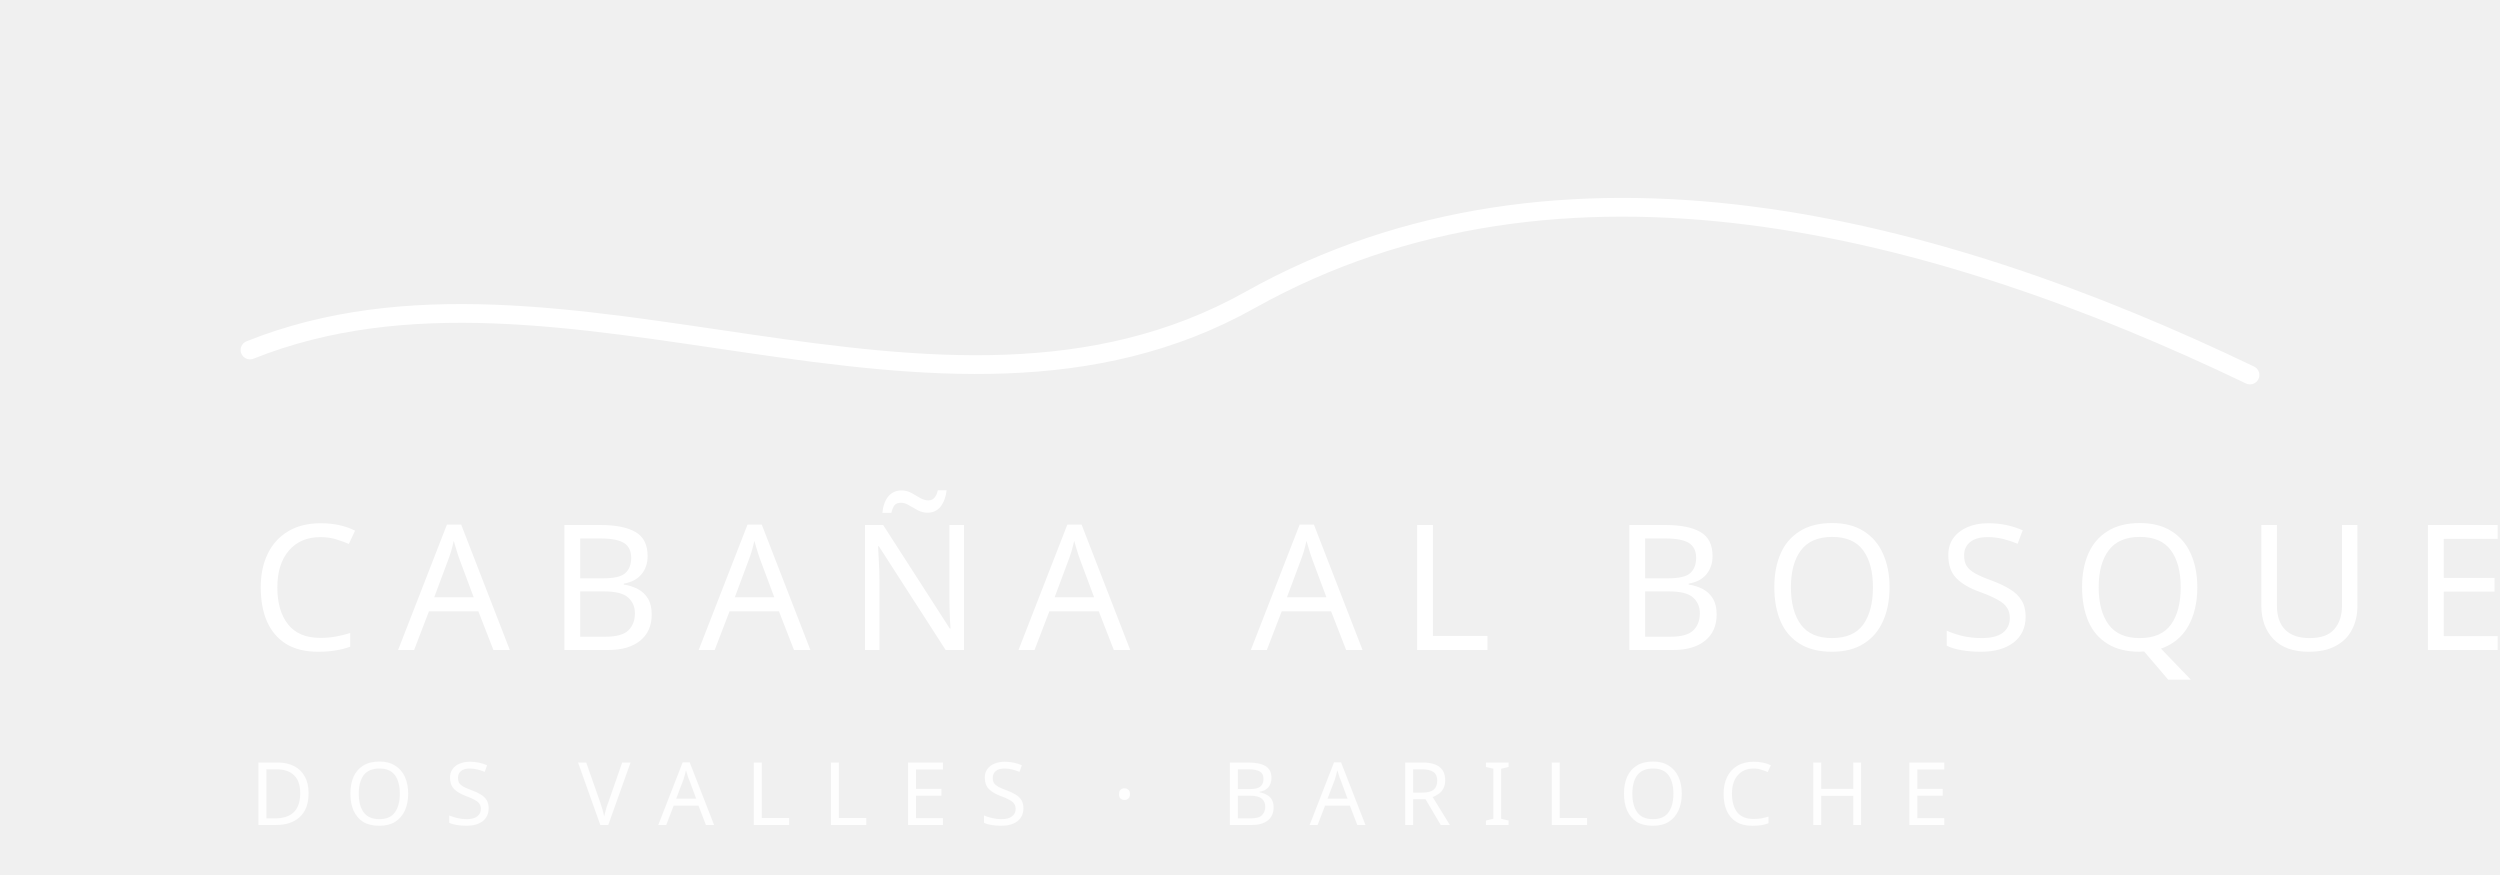
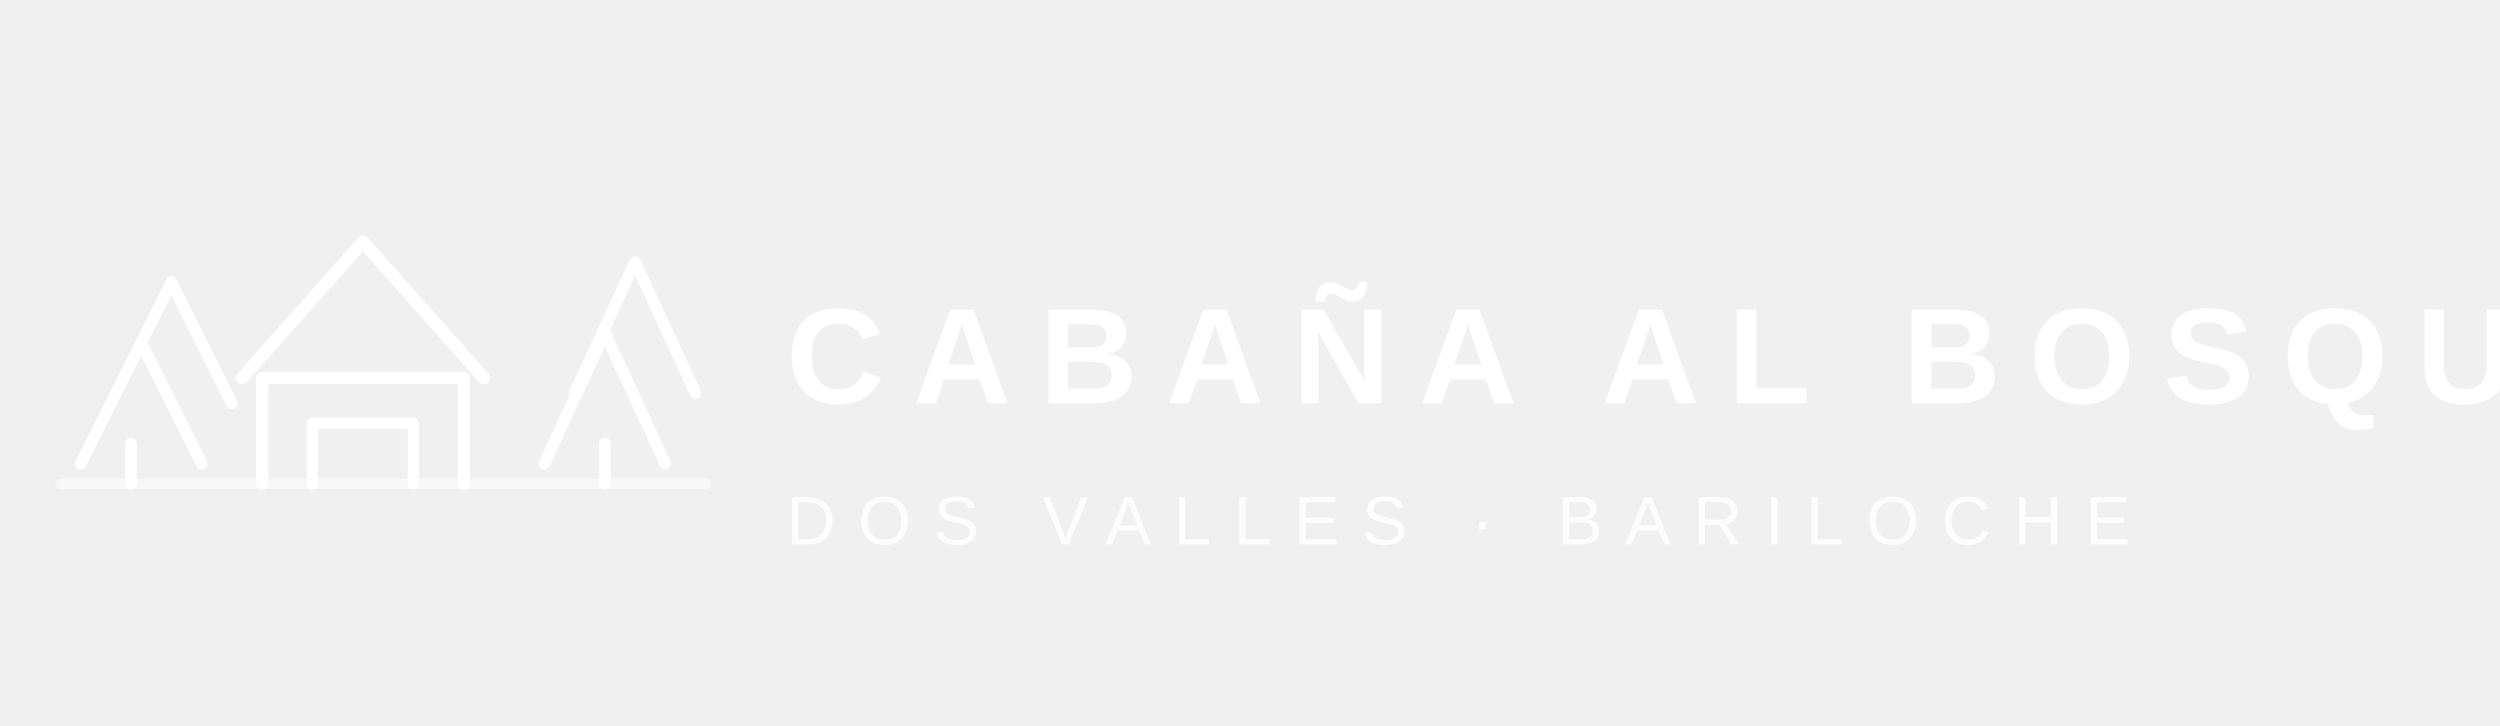
- <svg xmlns="http://www.w3.org/2000/svg" viewBox="0 0 200 70" fill="none" aria-hidden="true">
-   <path d="M20 28 C45 18, 75 38, 100 24 S155 18, 180 30" stroke="white" stroke-width="1.5" stroke-linecap="round" />
-   <text x="20" y="52" fill="white" font-family="Montserrat, sans-serif" font-size="14" font-weight="500" letter-spacing="3">CABAÑA AL BOSQUE</text>
-   <text x="20" y="66" fill="white" font-family="Montserrat, sans-serif" font-size="7" font-weight="400" letter-spacing="2.5" opacity="0.9">DOS VALLES · BARILOCHE</text>
+ <svg xmlns="http://www.w3.org/2000/svg" viewBox="0 0 248 72" fill="none" aria-hidden="true">
+   <g stroke="#ffffff" stroke-linecap="round" stroke-linejoin="round">
+     <path d="M8 46 L14 34 M14 34 L20 46 M11 40 L17 28 M17 28 L23 40 M13 44 L13 48" stroke-width="1.15" />
+     <path d="M54 46 L60 33 M60 33 L66 46 M57 39 L63 26 M63 26 L69 39 M60 44 L60 48" stroke-width="1.15" />
+     <path d="M26 48 V37.5 H46 V48" stroke-width="1.2" />
+     <path d="M24 37.5 L36 24 L48 37.5" stroke-width="1.25" />
+     <path d="M31 48 V42 H41 V48" stroke-width="1.1" />
+     <path d="M33.5 42 H38.5" stroke-width="1" />
+     <path d="M6 48 H70" stroke-width="1" opacity="0.55" />
+   </g>
+   <text x="78" y="40" fill="#ffffff" font-family="Montserrat, Arial, sans-serif" font-size="13.5" font-weight="600" letter-spacing="2.8">CABAÑA AL BOSQUE</text>
+   <text x="78" y="54" fill="#ffffff" font-family="Montserrat, Arial, sans-serif" font-size="6.8" font-weight="400" letter-spacing="2.2" opacity="0.88">DOS VALLES · BARILOCHE</text>
</svg>
